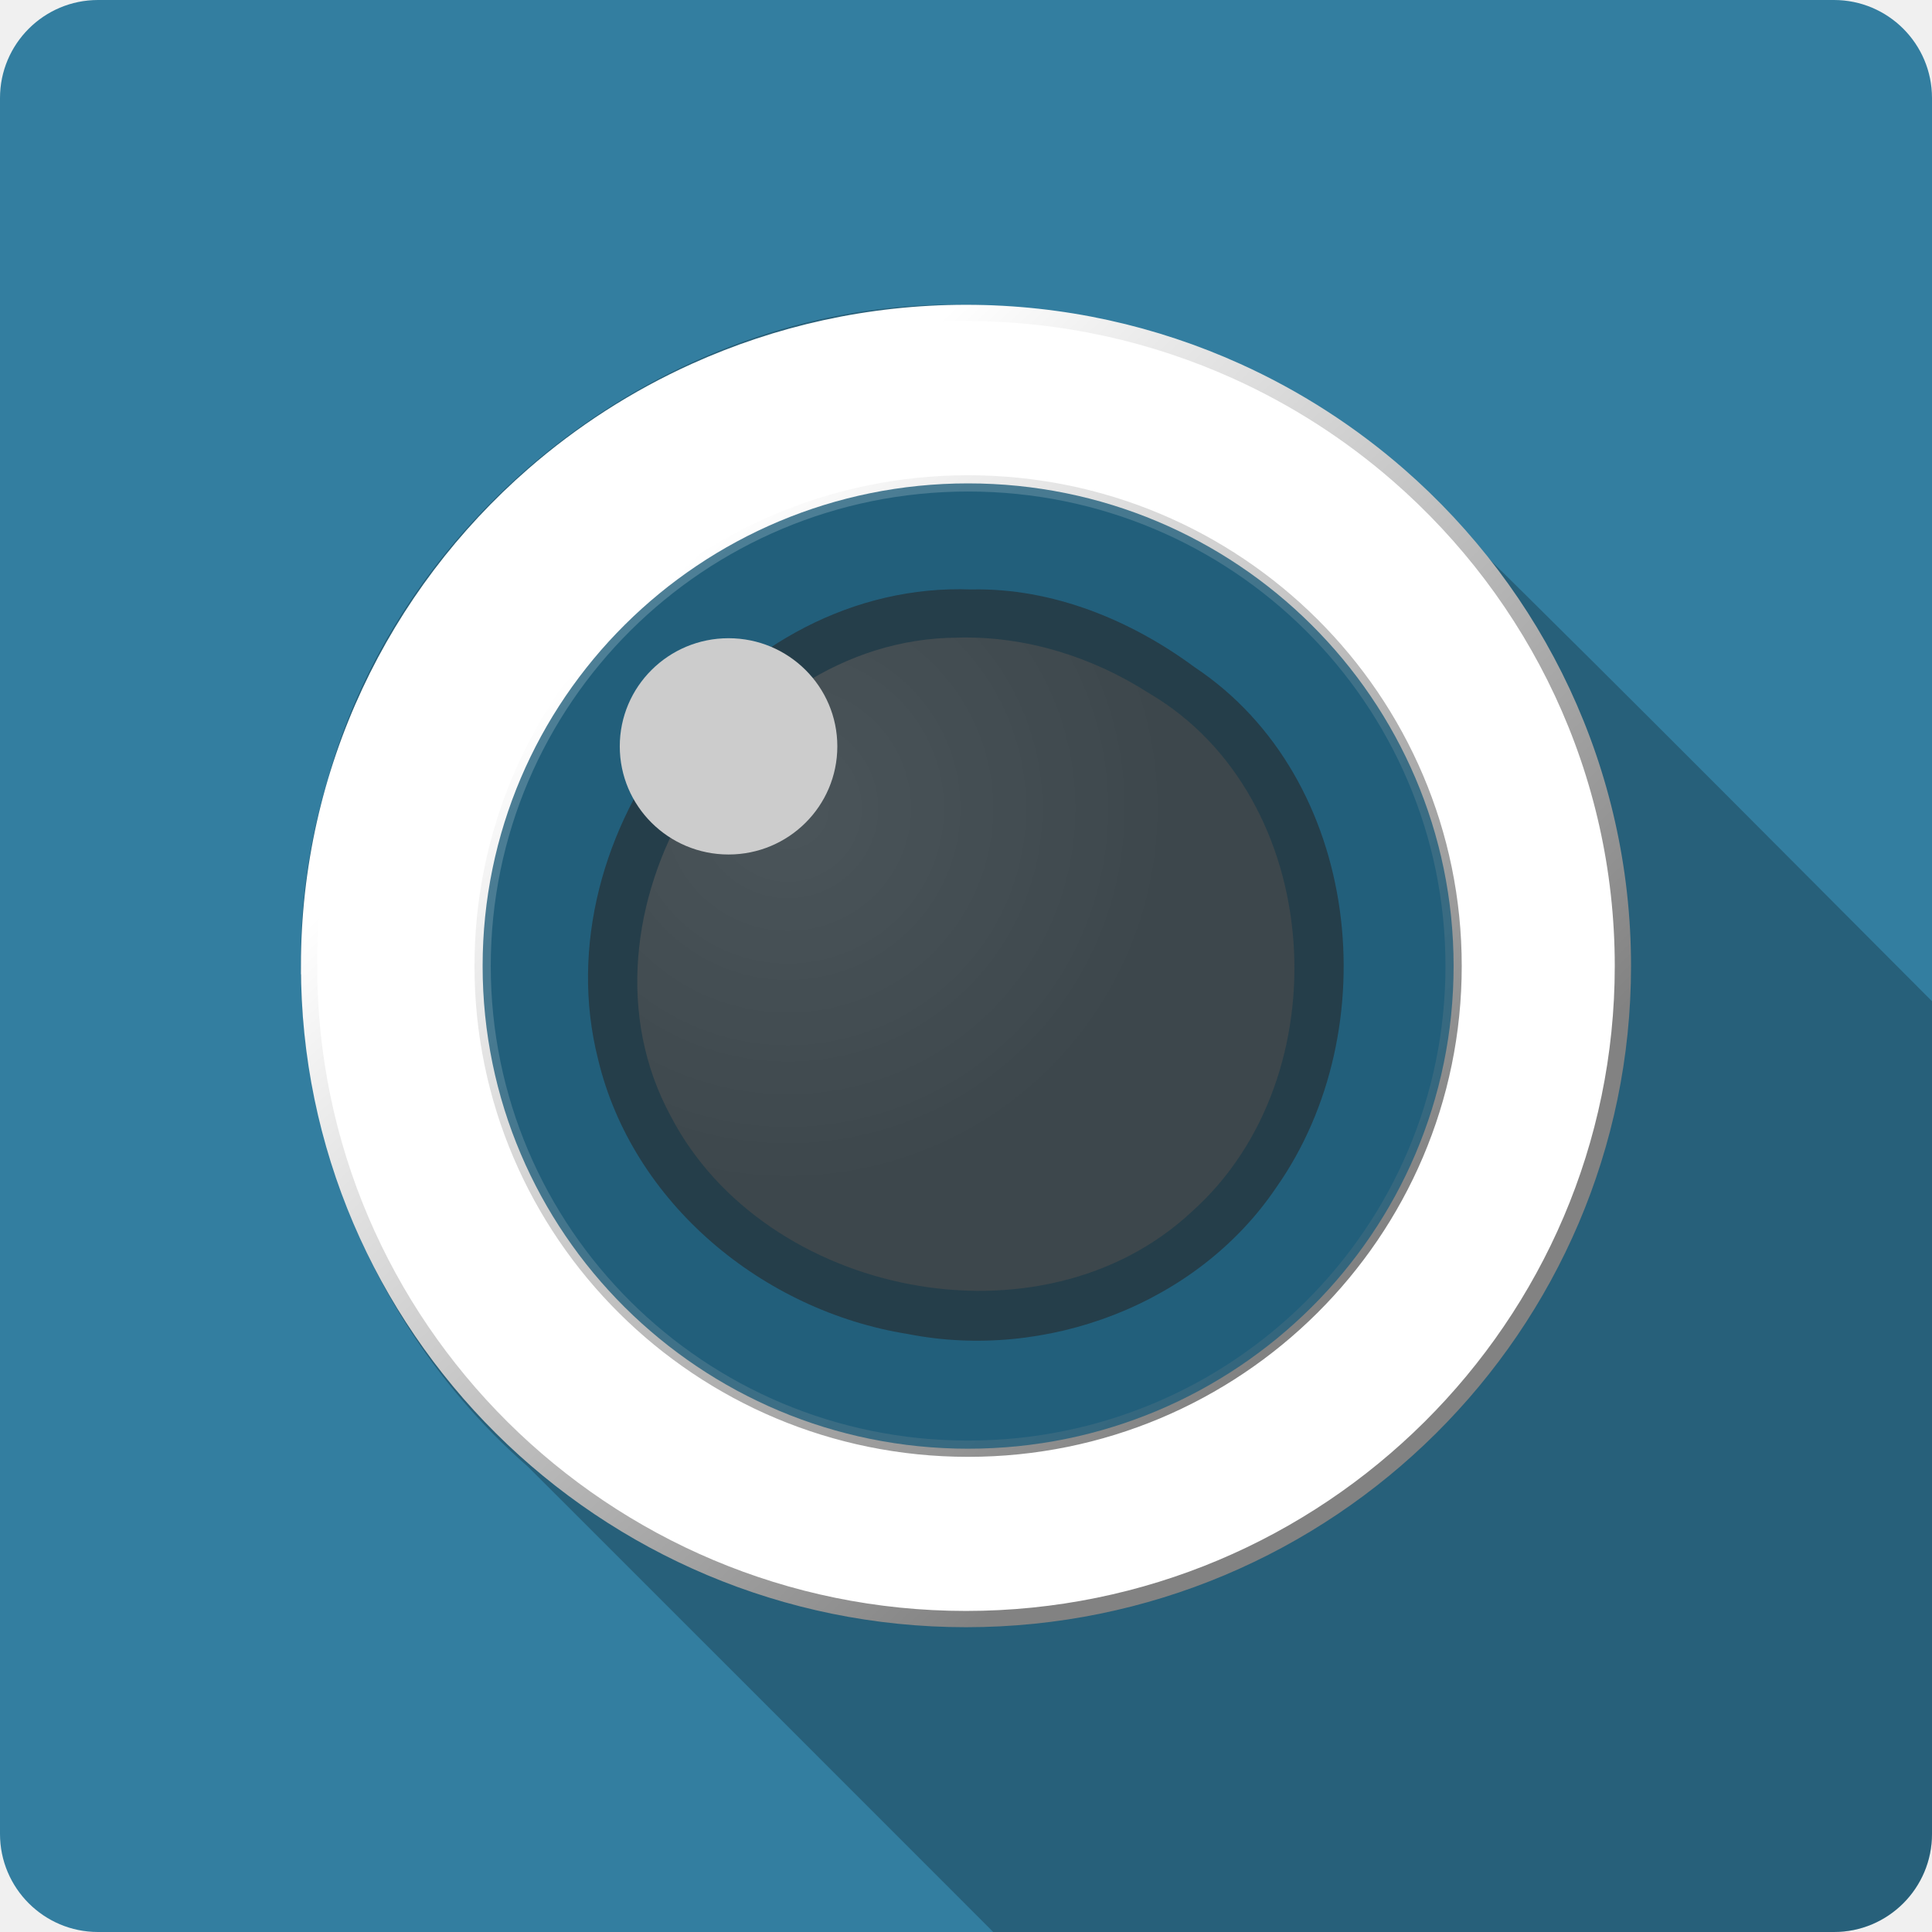
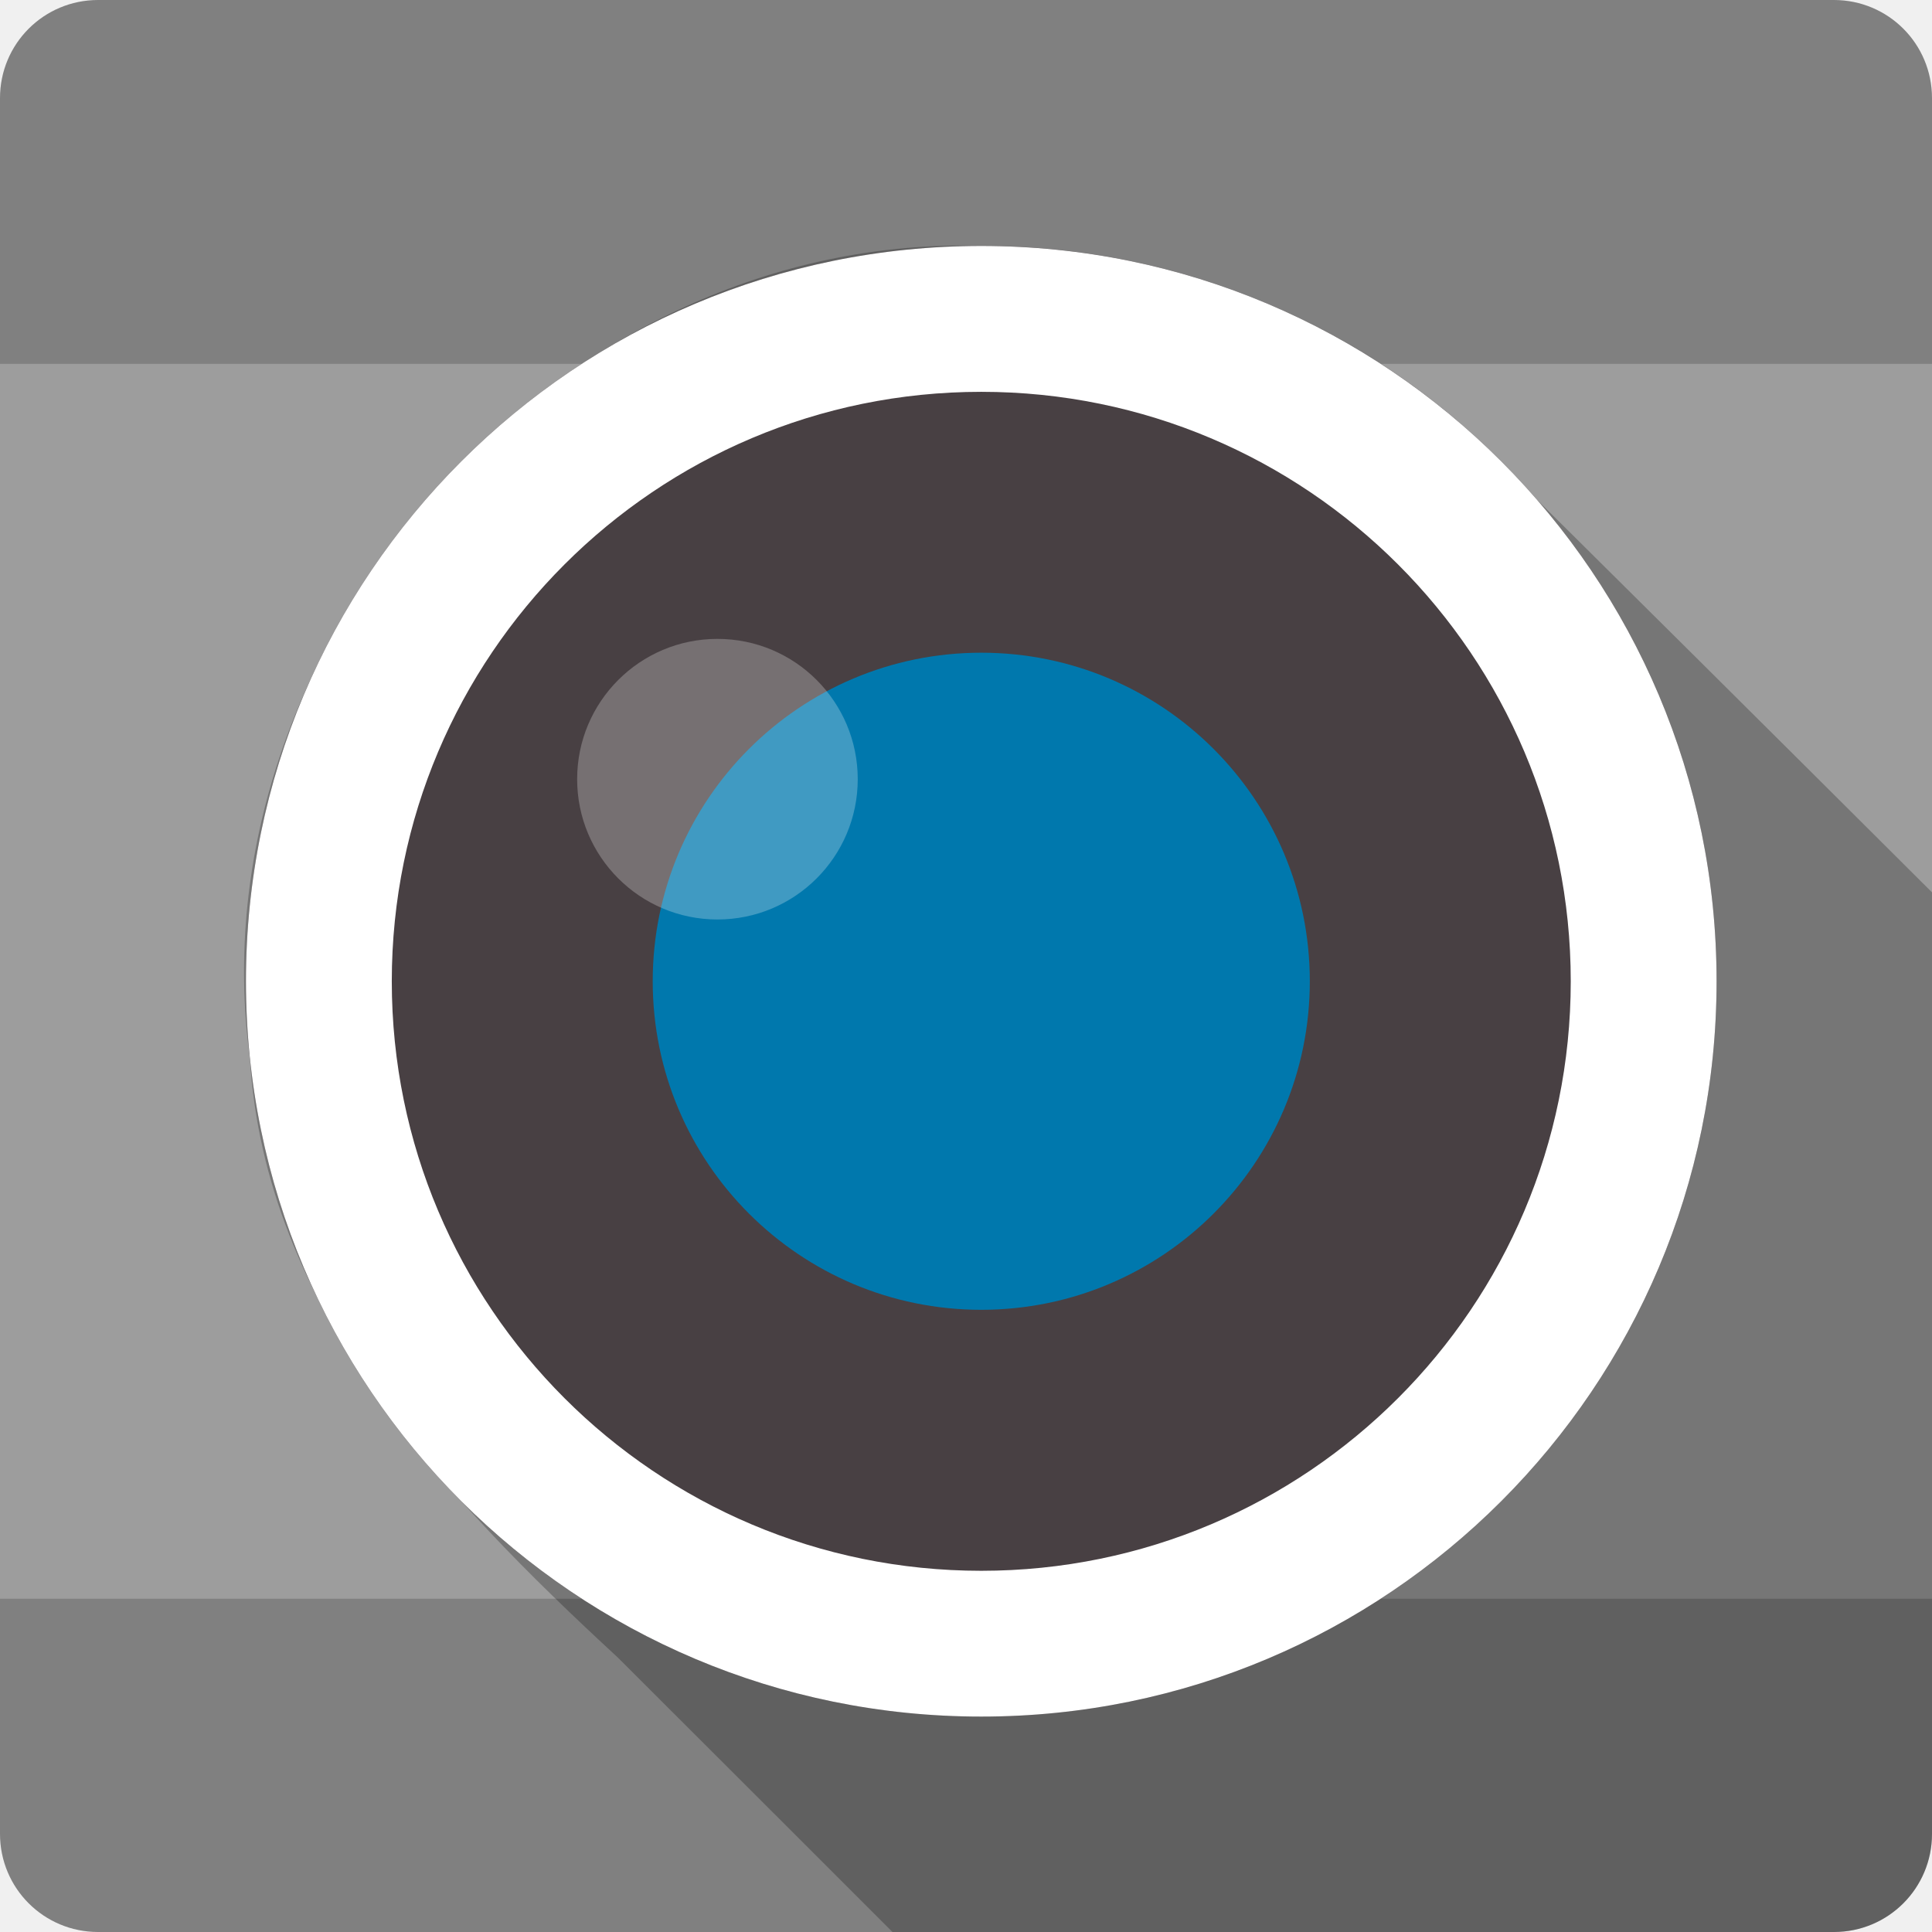
- <svg xmlns="http://www.w3.org/2000/svg" id="svg2" height="100%" width="100%" version="1.1" viewBox="0 0 512 512">
-   <defs id="defs4">
-     <linearGradient id="1" y2="220.29" gradientUnits="userSpaceOnUse" x2="397.09" gradientTransform="matrix(1.4413 0 0 1.4329 -239.66 24.08)" y1="91.32" x1="272.8">
-       <stop id="stop7" stop-color="#fff" offset="0" />
-       <stop id="stop9" stop-color="#828282" offset="1" />
-     </linearGradient>
-     <radialGradient id="2" gradientUnits="userSpaceOnUse" cy="131.45" cx="297.17" gradientTransform="matrix(1.4413 0 0 1.4333 -239.66 24.02)" r="69.47">
-       <stop id="stop12" stop-color="#646464" offset="0" />
-       <stop id="stop14" stop-color="#4d4d4d" offset="1" />
-     </radialGradient>
+ <svg xmlns="http://www.w3.org/2000/svg" height="100%" width="100%" version="1.1" id="svg2" viewBox="0 0 512 512">
+   <defs id="defs8">
+     <style type="text/css" id="style2464" />
+     <style type="text/css" id="style2464-7" />
+     <style type="text/css" id="style2464-7-7" />
+     <style type="text/css" id="style2464-4" />
  </defs>
-   <rect id="rect17" rx="25.988" height="512" width="512" y="0" x="0" fill="#337ea0" />
-   <path id="path19" fill-opacity="0.235" d="m251.38 80.75c-74.8 0.462-145.21 54.43-164.78 126.75-19.315 64.14 2.977 137.29 53.28 181.16 41.14 41.1 82.23 82.22 123.34 123.34h222.78c14.397 0 26-11.603 26-26v-220.66c-47.46-47.59-94.76-95.35-142.87-142.25-31.37-27.21-72.67-42.44-114.19-42.31-1.189-0.02-2.375-0.039-3.563-0.031" fill-rule="evenodd" />
-   <text id="text21" style="word-spacing:0;letter-spacing:0" font-size="129.23px" line-height="125%" y="111.51" x="146.88" font-family="Gentium Book Basic">
-     <tspan id="tspan23" y="111.51" x="146.88" />
-   </text>
-   <text id="text25" style="text-anchor:middle" transform="scale(4.0128 .2492)" font-size="46.954px" y="98.33" x="233.68" font-family="Arial" />
-   <text id="text27" style="word-spacing:0;letter-spacing:0" font-size="129.23px" line-height="125%" y="31.515" x="728.15" font-family="Gentium Book Basic">
-     <tspan id="tspan29" y="31.515" x="728.15" />
-   </text>
-   <text id="text31" style="text-anchor:middle" transform="scale(4.0128 .2492)" font-size="46.954px" y="-222.7" x="378.53" font-family="Arial" />
-   <text id="text33" style="word-spacing:0;letter-spacing:0" font-size="129.23px" line-height="125%" y="-149.75" x="-343.43" font-family="Gentium Book Basic">
-     <tspan id="tspan35" y="-149.75" x="-343.43" />
-   </text>
-   <text id="text37" style="text-anchor:middle" transform="scale(4.0128 .2492)" font-size="46.954px" y="-950.05" x="111.5" font-family="Arial" />
-   <text id="text39" style="word-spacing:0;letter-spacing:0" font-size="129.23px" line-height="125%" y="-366.22" x="754.62" font-family="Gentium Book Basic">
-     <tspan id="tspan41" y="-366.22" x="754.62" />
-   </text>
-   <text id="text43" style="text-anchor:middle" transform="scale(4.0128 .2492)" font-size="46.954px" y="-1818.72" x="385.13" font-family="Arial" />
-   <text id="text45" style="word-spacing:0;letter-spacing:0" font-size="129.23px" line-height="125%" y="-446.23" x="1335.89" font-family="Gentium Book Basic">
-     <tspan id="tspan47" y="-446.23" x="1335.89" />
-   </text>
-   <text id="text49" style="text-anchor:middle" transform="scale(4.0128 .2492)" font-size="46.954px" y="-2139.76" x="529.98" font-family="Arial" />
-   <text id="text51" style="word-spacing:0;letter-spacing:0" font-size="129.23px" line-height="125%" y="-918.63" x="946.77" font-family="Gentium Book Basic">
-     <tspan id="tspan53" y="-918.63" x="946.77" />
-   </text>
-   <text id="text55" style="text-anchor:middle" transform="scale(4.0128 .2492)" font-size="46.954px" y="-4035.41" x="433.01" font-family="Arial" />
-   <text id="text57" style="word-spacing:0;letter-spacing:0" font-size="129.23px" line-height="125%" y="-998.63" x="1528.03" font-family="Gentium Book Basic">
-     <tspan id="tspan59" y="-998.63" x="1528.03" />
-   </text>
-   <text id="text61" style="text-anchor:middle" transform="scale(4.0128 .2492)" font-size="46.954px" y="-4356.44" x="577.86" font-family="Arial" />
-   <text id="text63" style="word-spacing:0;letter-spacing:0" font-size="208.33px" line-height="125%" y="416.09" x="-304.77" font-family="Gentium Book Basic">
-     <tspan id="tspan65" y="416.09" x="-304.77" />
-   </text>
-   <g id="g67" transform="translate(20.15,1.792)">
-     <path id="path69" d="m107.75 254.22c0 70.65 57.6 127.91 128.66 127.91s128.66-57.26 128.66-127.91-57.6-127.91-128.66-127.91c-71.06-0.002-128.66 57.27-128.66 127.91zm-45.998 0c0-51.809 23.05-98.35 59.46-130.1 12.768-11.133 27.17-20.434 42.825-27.51 21.909-9.908 46.21-15.475 71.806-15.475 25.6 0 49.893 5.567 71.807 15.475 15.654 7.08 30.05 16.379 42.826 27.51 36.405 31.743 59.46 78.28 59.46 130.1 0 95.43-78.09 173.06-174.09 173.06-95.98 0-174.09-77.64-174.09-173.06z" stroke="url(#1)" stroke-width="4.312" fill="#fff" />
-     <path id="path71" opacity=".8" d="m107.75 254.22c0 70.65 57.6 127.91 128.66 127.91s128.66-57.26 128.66-127.91-57.6-127.91-128.66-127.91c-71.06-0.002-128.66 57.27-128.66 127.91" fill="#215f7c" />
-     <path id="path73" opacity=".6" d="m237.38 154.43c-62.823-2.515-114.12 64.706-99.05 124.44 9.1 38.17 43.647 66.72 82.06 72.856 36.601 7.239 76.8-7.889 97.65-38.778 29.596-41.977 22.546-108.56-21.609-137.93-16.916-12.504-37.676-21.03-59.07-20.6" fill="#26282a" />
-     <path id="path75" opacity=".6" d="m233.64 167.19c-60.13 0.229-104.63 74.23-76.02 126.85 24.874 47.76 98.26 62.56 138.14 25.21 39.943-35.716 35.495-109.87-11.486-137.38-15.01-9.626-32.667-15.16-50.626-14.687" fill="url(#2)" />
-     <path id="path77" style="color:#000000" d="m201.75 196c0 15.828-12.905 28.658-28.827 28.658-15.92 0-28.827-12.836-28.827-28.658 0-15.828 12.905-28.658 28.827-28.658 15.92 0 28.827 12.836 28.827 28.658" fill="#ccc" />
-   </g>
+   <path style="fill:#808080;fill-opacity:1;stroke:none" d="M 26,0 C 11.603,0 0,11.603 0,26 l 0,460 c 0,14.397 11.603,26 26,26 l 460,0 c 14.397,0 26,-11.603 26,-26 L 512,26 C 512,11.603 500.397,0 486,0 L 26,0 Z" id="rect2986" />
+   <path style="fill:#9d9d9d" d="m 0,96.42 0,327.264 512,0 0,-327.264 -512,0 z" id="rect46569" />
+   <path style="opacity:0.25" d="M 254.82,65.084 C 145.367,65.125 51.425,171.384 66.209,280.357 70.227,346.776 117.541,396.612 163.703,439.236 187.919,463.401 212.209,487.684 236.523,512 L 486,512 c 14.397,0 26,-11.603 26,-26 l 0,-249.518 C 470.117,194.73 428.176,153.037 386.135,111.465 351.342,81.691 305.837,64.974 260.045,65.18 c -1.742,-0.055 -3.497,-0.096 -5.225,-0.096 z" id="path41054" />
+   <path style="fill:#484043" id="path3068" d="m 260.046,65.18 c -107.631,0 -194.866,87.241 -194.866,194.866 0,107.631 87.241,194.866 194.866,194.866 107.631,0 194.866,-87.241 194.866,-194.866 0,-107.631 -87.241,-194.866 -194.866,-194.866 z" />
+   <path style="fill:#0078ad" id="path3839" d="m 260.046,172.974 c -48.09,0 -87.069,38.98 -87.069,87.069 0,48.09 38.98,87.069 87.069,87.069 48.09,0 87.069,-38.98 87.069,-87.069 0,-48.09 -38.98,-87.069 -87.069,-87.069 z" />
+   <path style="opacity:0.25;fill:#ffffff" id="path3847" d="m 190.13,169.312 c -20.536,0 -37.181,16.645 -37.181,37.181 0,20.536 16.645,37.181 37.181,37.181 20.536,0 37.181,-16.645 37.181,-37.181 0,-20.536 -16.645,-37.181 -37.181,-37.181 z" />
+   <path style="fill:#ffffff" id="path3059" d="m 260.046,65.18 c -107.631,0 -194.866,87.241 -194.866,194.866 0,107.631 87.241,194.866 194.866,194.866 107.631,0 194.866,-87.241 194.866,-194.866 0,-107.631 -87.241,-194.866 -194.866,-194.866 z m 0,38.658 c 86.268,0 156.219,69.945 156.219,156.219 0,86.268 -69.946,156.219 -156.219,156.219 -86.268,0 -156.219,-69.946 -156.219,-156.219 0,-86.268 69.945,-156.219 156.219,-156.219 z" />
</svg>
